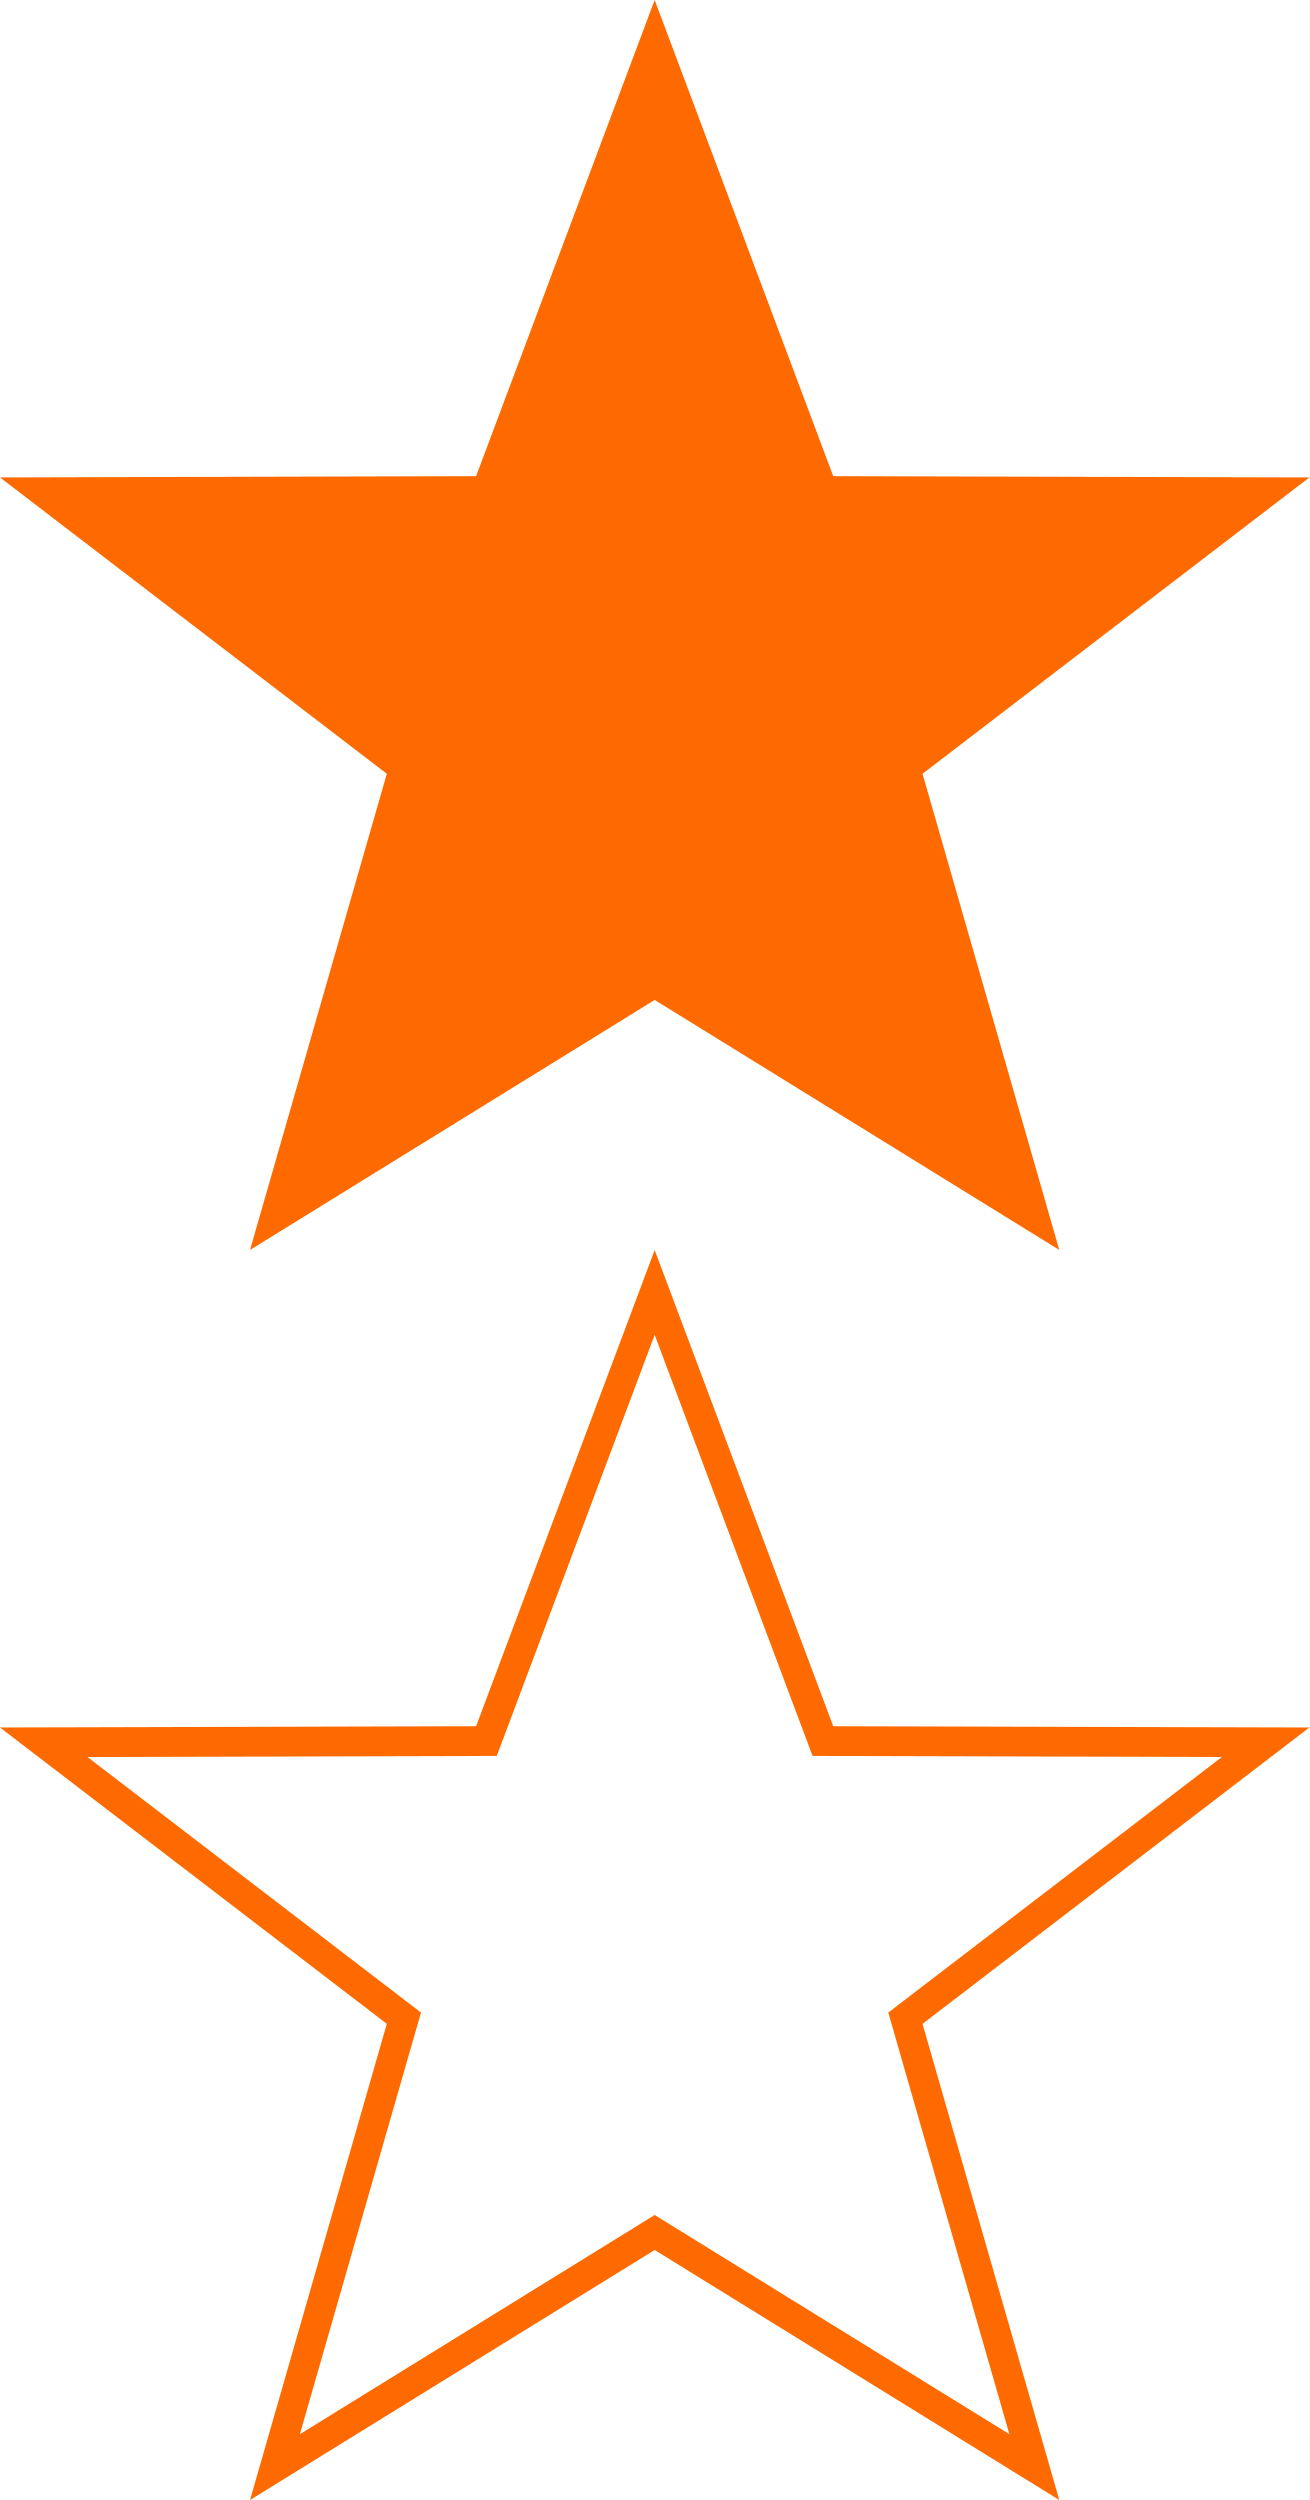
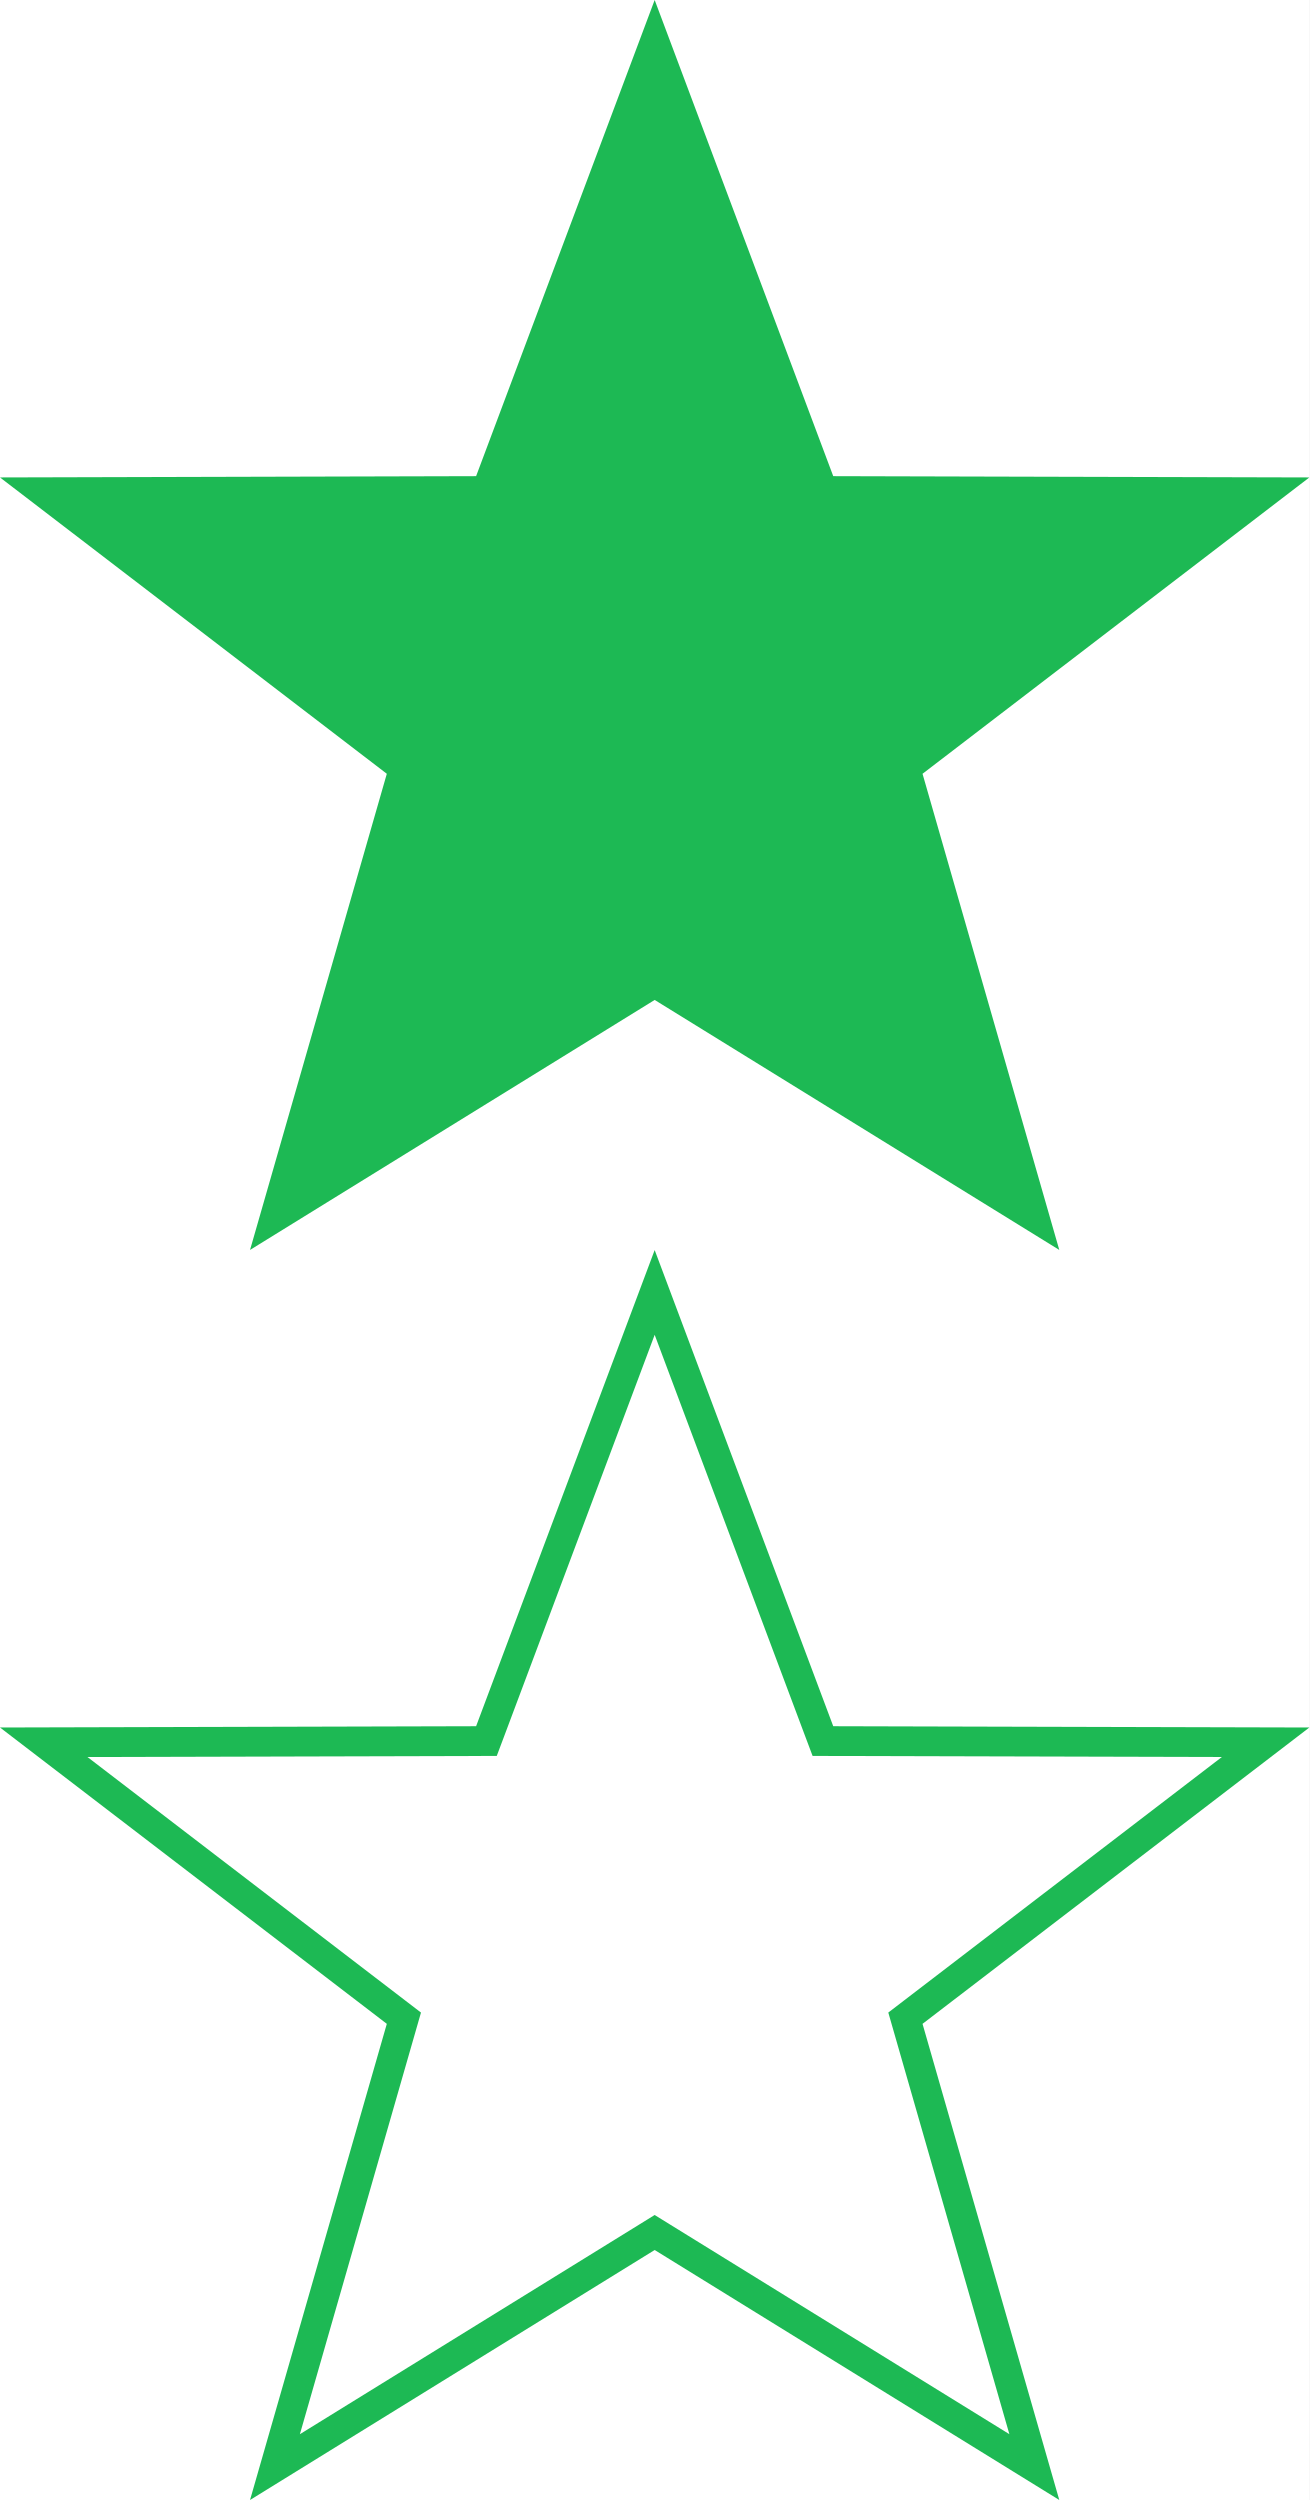
<svg xmlns="http://www.w3.org/2000/svg" version="1.1" id="Layer_1" x="0px" y="0px" width="44px" height="84px" viewBox="0 0 44 84" enable-background="new 0 0 44 84" xml:space="preserve">
  <rect fill-rule="evenodd" clip-rule="evenodd" fill="#FFFFFF" width="44" height="84" />
-   <polygon fill-rule="evenodd" clip-rule="evenodd" fill="#FF6A00" points="43.994,16.042 27.997,15.999 21.997,0 15.997,15.999   0,16.042 12.997,25.999 8.401,41.998 21.997,33.598 35.592,41.998 30.997,25.999 " />
+   <polygon fill-rule="evenodd" clip-rule="evenodd" fill="#1db954" points="43.994,16.042 27.997,15.999 21.997,0 15.997,15.999   0,16.042 12.997,25.999 8.401,41.998 21.997,33.598 35.592,41.998 30.997,25.999 " />
  <g>
-     <path fill="#FF6A00" d="M21.997,44.85l5.063,13.503l0.243,0.646l0.69,0.002l13.061,0.035l-10.666,8.171l-0.541,0.415l0.188,0.655   l3.88,13.512l-11.393-7.04l-0.526-0.325l-0.525,0.325l-11.395,7.04l3.881-13.512l0.188-0.655l-0.542-0.415L2.939,59.036L16,59.001   l0.691-0.002l0.243-0.646L21.997,44.85 M21.997,42.002l-6,15.999L0,58.044l12.997,9.957L8.401,84l13.596-8.4L35.592,84   l-4.595-15.999l12.997-9.957l-15.997-0.043L21.997,42.002L21.997,42.002z" />
+     <path fill="#1db954" d="M21.997,44.85l5.063,13.503l0.243,0.646l0.69,0.002l13.061,0.035l-10.666,8.171l-0.541,0.415l0.188,0.655   l3.88,13.512l-11.393-7.04l-0.526-0.325l-0.525,0.325l-11.395,7.04l3.881-13.512l0.188-0.655l-0.542-0.415L2.939,59.036L16,59.001   l0.691-0.002l0.243-0.646L21.997,44.85 M21.997,42.002l-6,15.999L0,58.044l12.997,9.957L8.401,84l13.596-8.4L35.592,84   l-4.595-15.999l12.997-9.957l-15.997-0.043L21.997,42.002L21.997,42.002z" />
  </g>
</svg>
